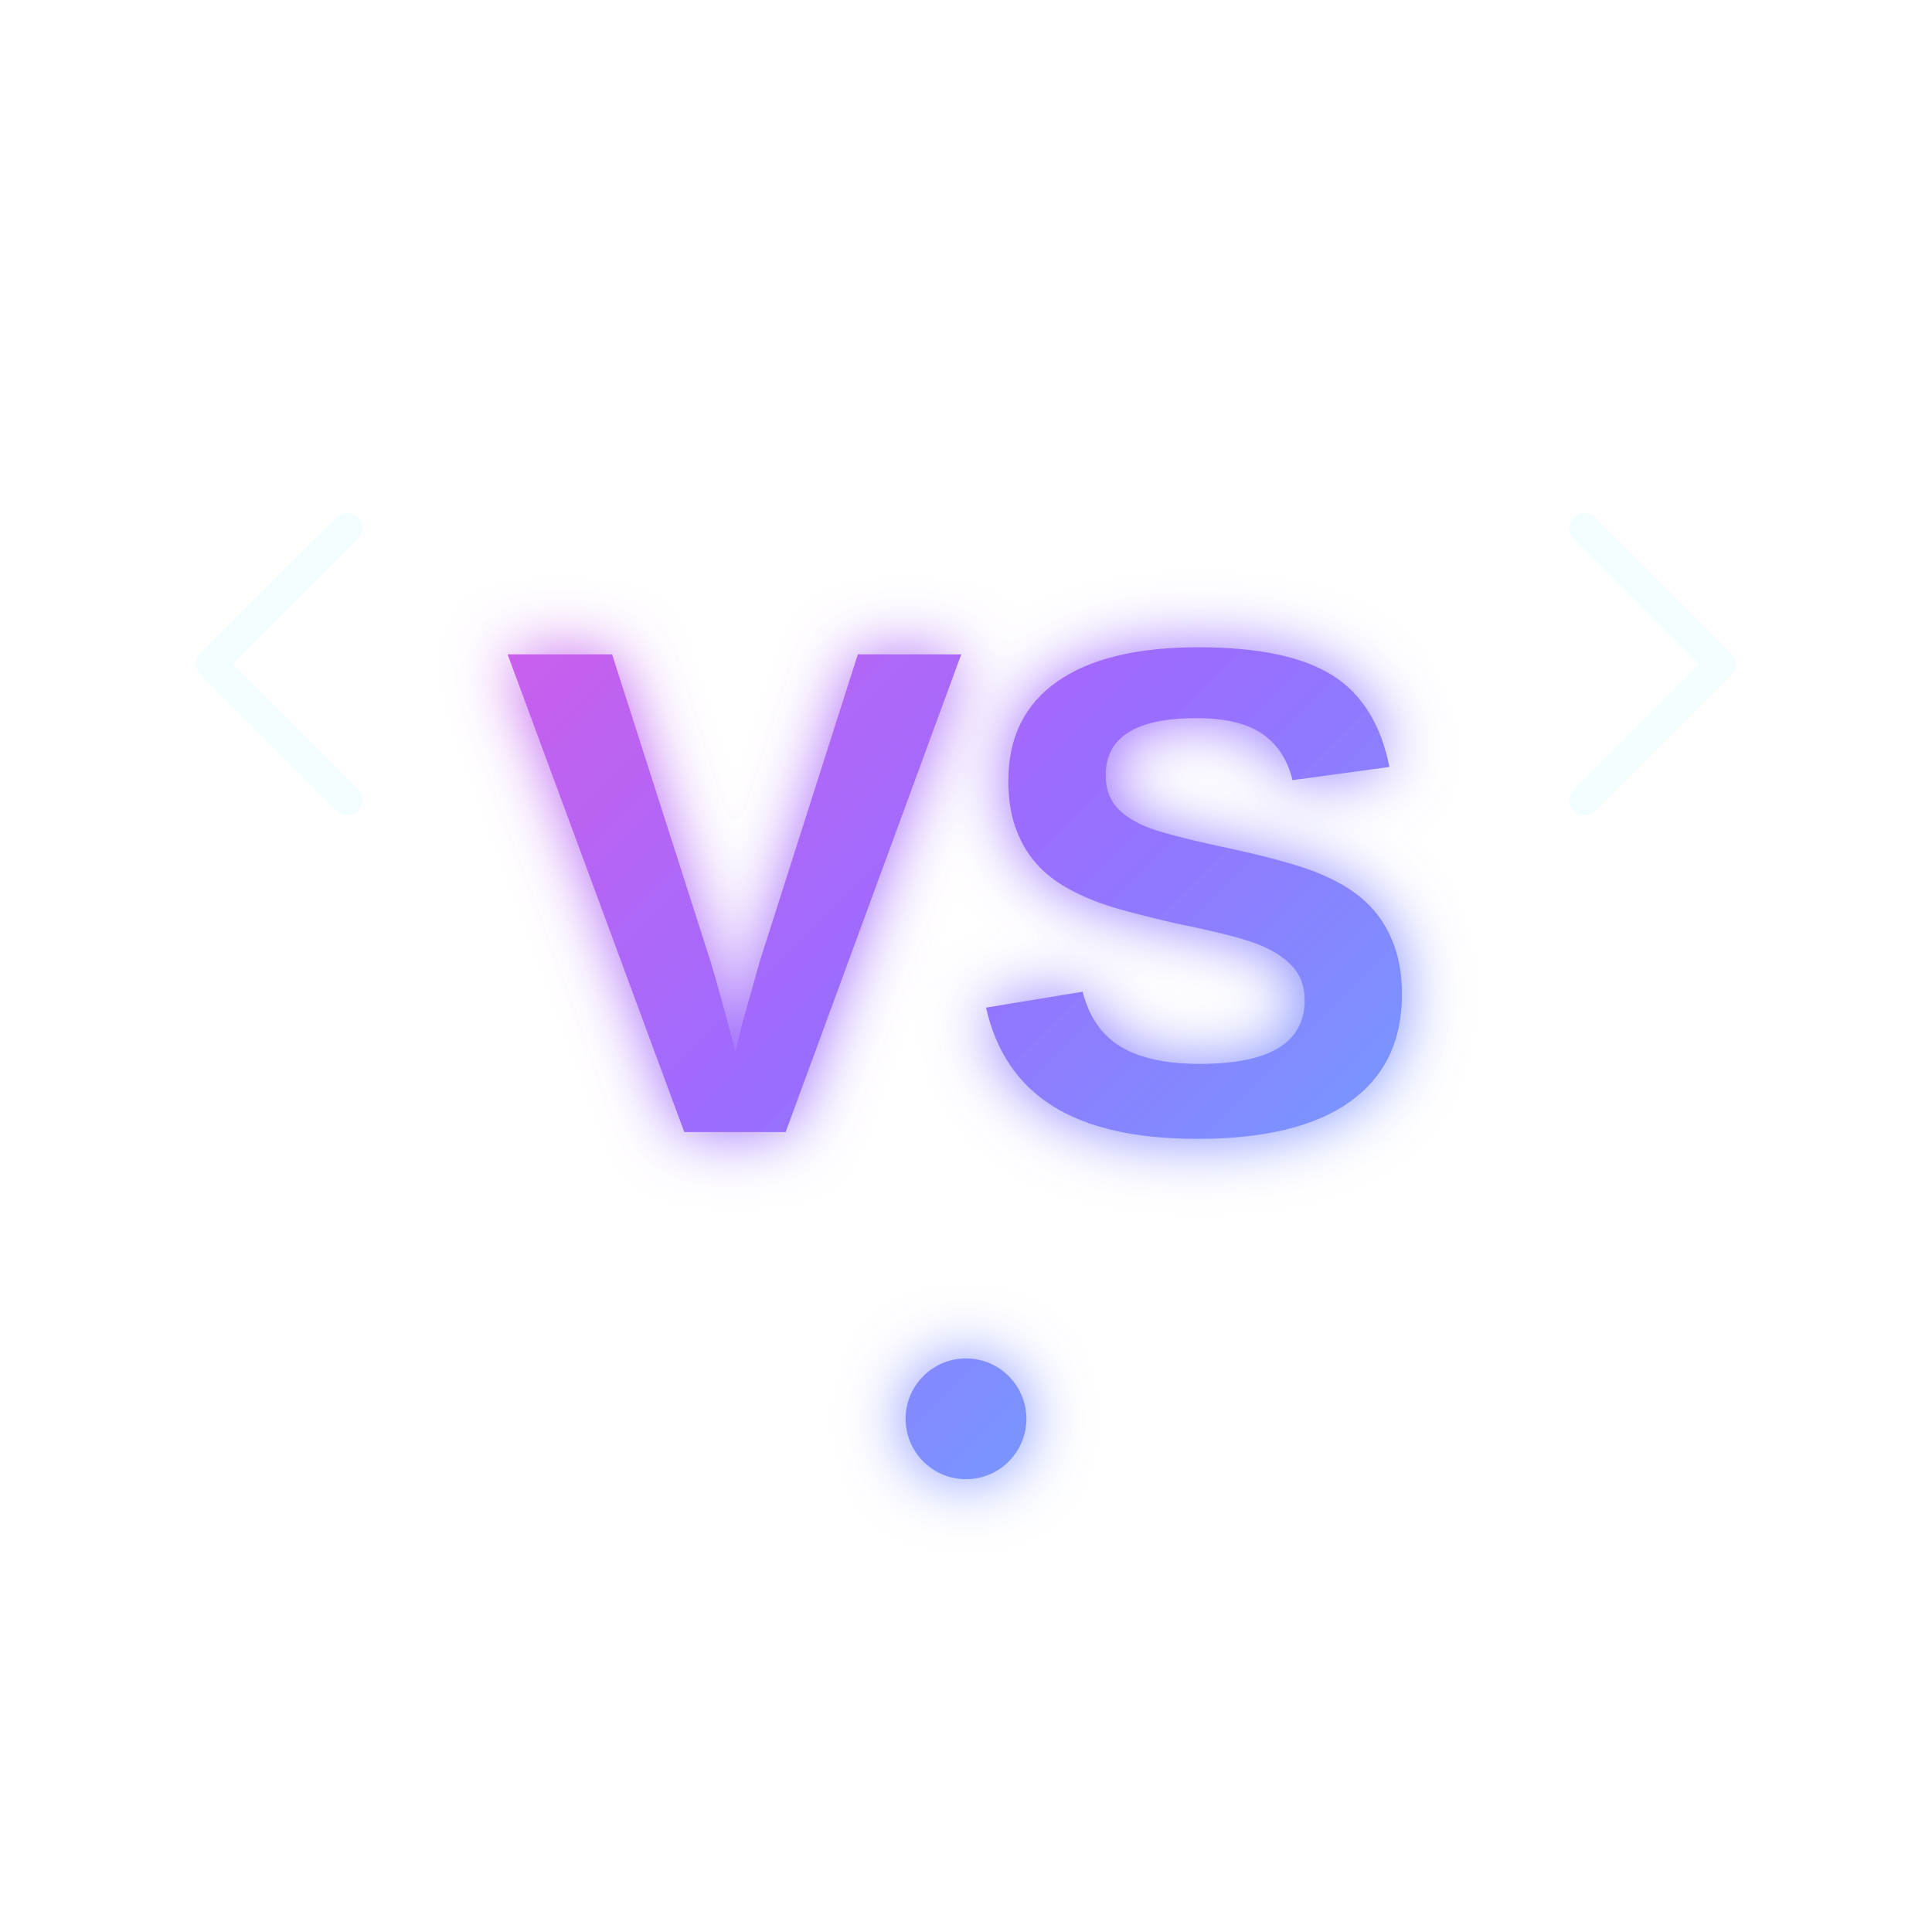
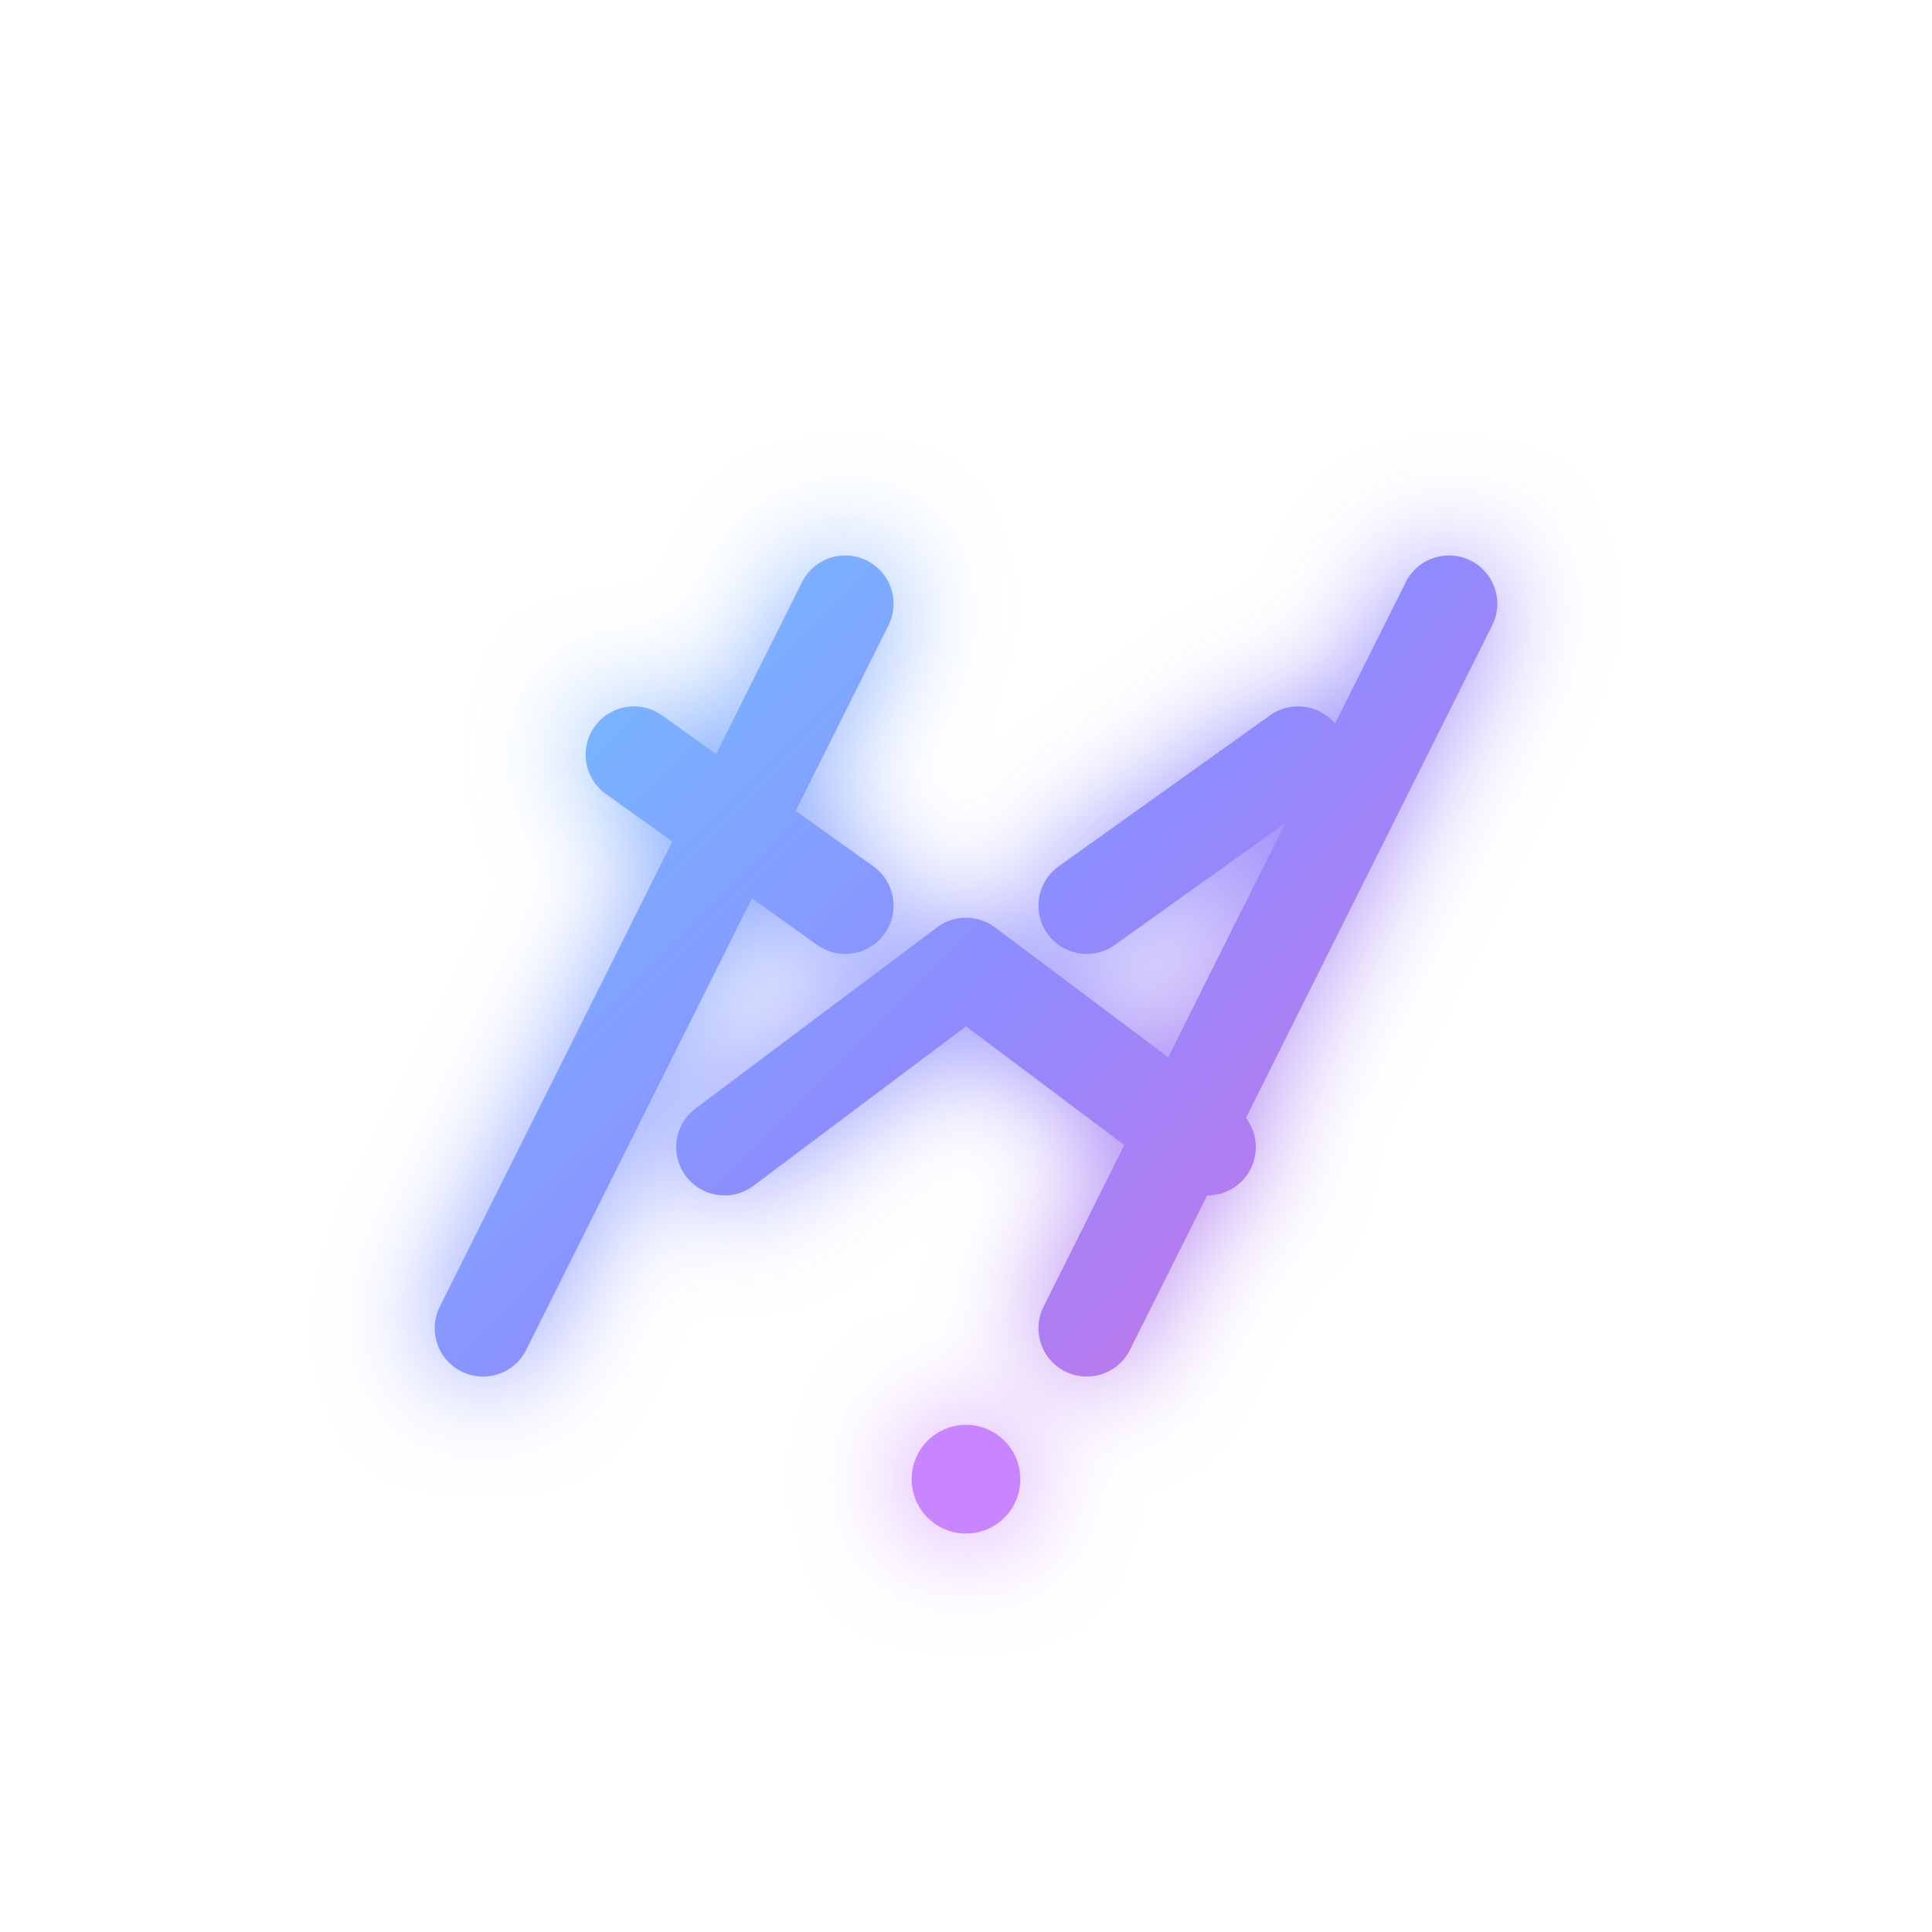
- <svg xmlns="http://www.w3.org/2000/svg" viewBox="0 0 256 256" width="256" height="256" fill="none">
+ <svg xmlns="http://www.w3.org/2000/svg" viewBox="0 0 64 64" fill="none">
  <defs>
-     <linearGradient id="neonGrad" x1="24" y1="24" x2="232" y2="232" gradientUnits="userSpaceOnUse">
-       <stop offset="0%" stop-color="#ff4fd8" />
-       <stop offset="48%" stop-color="#9a6dff" />
-       <stop offset="100%" stop-color="#43d7ff" />
+     <linearGradient id="g" x1="8" y1="8" x2="56" y2="56" gradientUnits="userSpaceOnUse">
+       <stop offset="0" stop-color="#5BE6FF" />
+       <stop offset="0.52" stop-color="#8F8BFF" />
+       <stop offset="1" stop-color="#FF5CCF" />
    </linearGradient>
-     <filter id="glow" x="-60%" y="-60%" width="220%" height="220%">
-       <feGaussianBlur stdDeviation="4.2" result="blur" />
+     <filter id="glow" x="-40%" y="-40%" width="180%" height="180%">
+       <feGaussianBlur stdDeviation="1.8" result="b" />
      <feMerge>
-         <feMergeNode in="blur" />
+         <feMergeNode in="b" />
        <feMergeNode in="SourceGraphic" />
      </feMerge>
    </filter>
-     <style>
-       .st {
-         stroke:url(#neonGrad);
-         stroke-width:12;
-         stroke-linecap:round;
-         stroke-linejoin:round;
-         filter:url(#glow);
-       }
-       .st2 {
-         stroke:#dffbff;
-         stroke-opacity:.42;
-         stroke-width:4;
-         stroke-linecap:round;
-         stroke-linejoin:round;
-       }
-       .fillg {
-         fill:url(#neonGrad);
-         filter:url(#glow);
-       }
-       .txt {
-         fill:url(#neonGrad);
-         filter:url(#glow);
-         font-family:Arial,Helvetica,sans-serif;
-         font-weight:900;
-       }
-     </style>
  </defs>
-   <path class="st2" d="M46 70l-18 18 18 18M210 70l18 18-18 18" />
-   <text x="128" y="150" text-anchor="middle" font-size="92" class="txt">VS</text>
-   <path class="st" d="M52 188h54M150 188h54" />
-   <circle class="fillg" cx="128" cy="188" r="8" />
+   <g stroke="url(#g)" stroke-width="3.2" stroke-linecap="round" stroke-linejoin="round" filter="url(#glow)">
+     <path d="M16 44 28 20" />
+     <path d="M36 44 48 20" />
+     <path d="m24 38 8-6 8 6" />
+     <path d="m21 25 7 5" />
+     <path d="m43 25-7 5" />
+     <circle cx="32" cy="49" r="1.8" fill="#C885FF" stroke="none" />
+   </g>
</svg>
